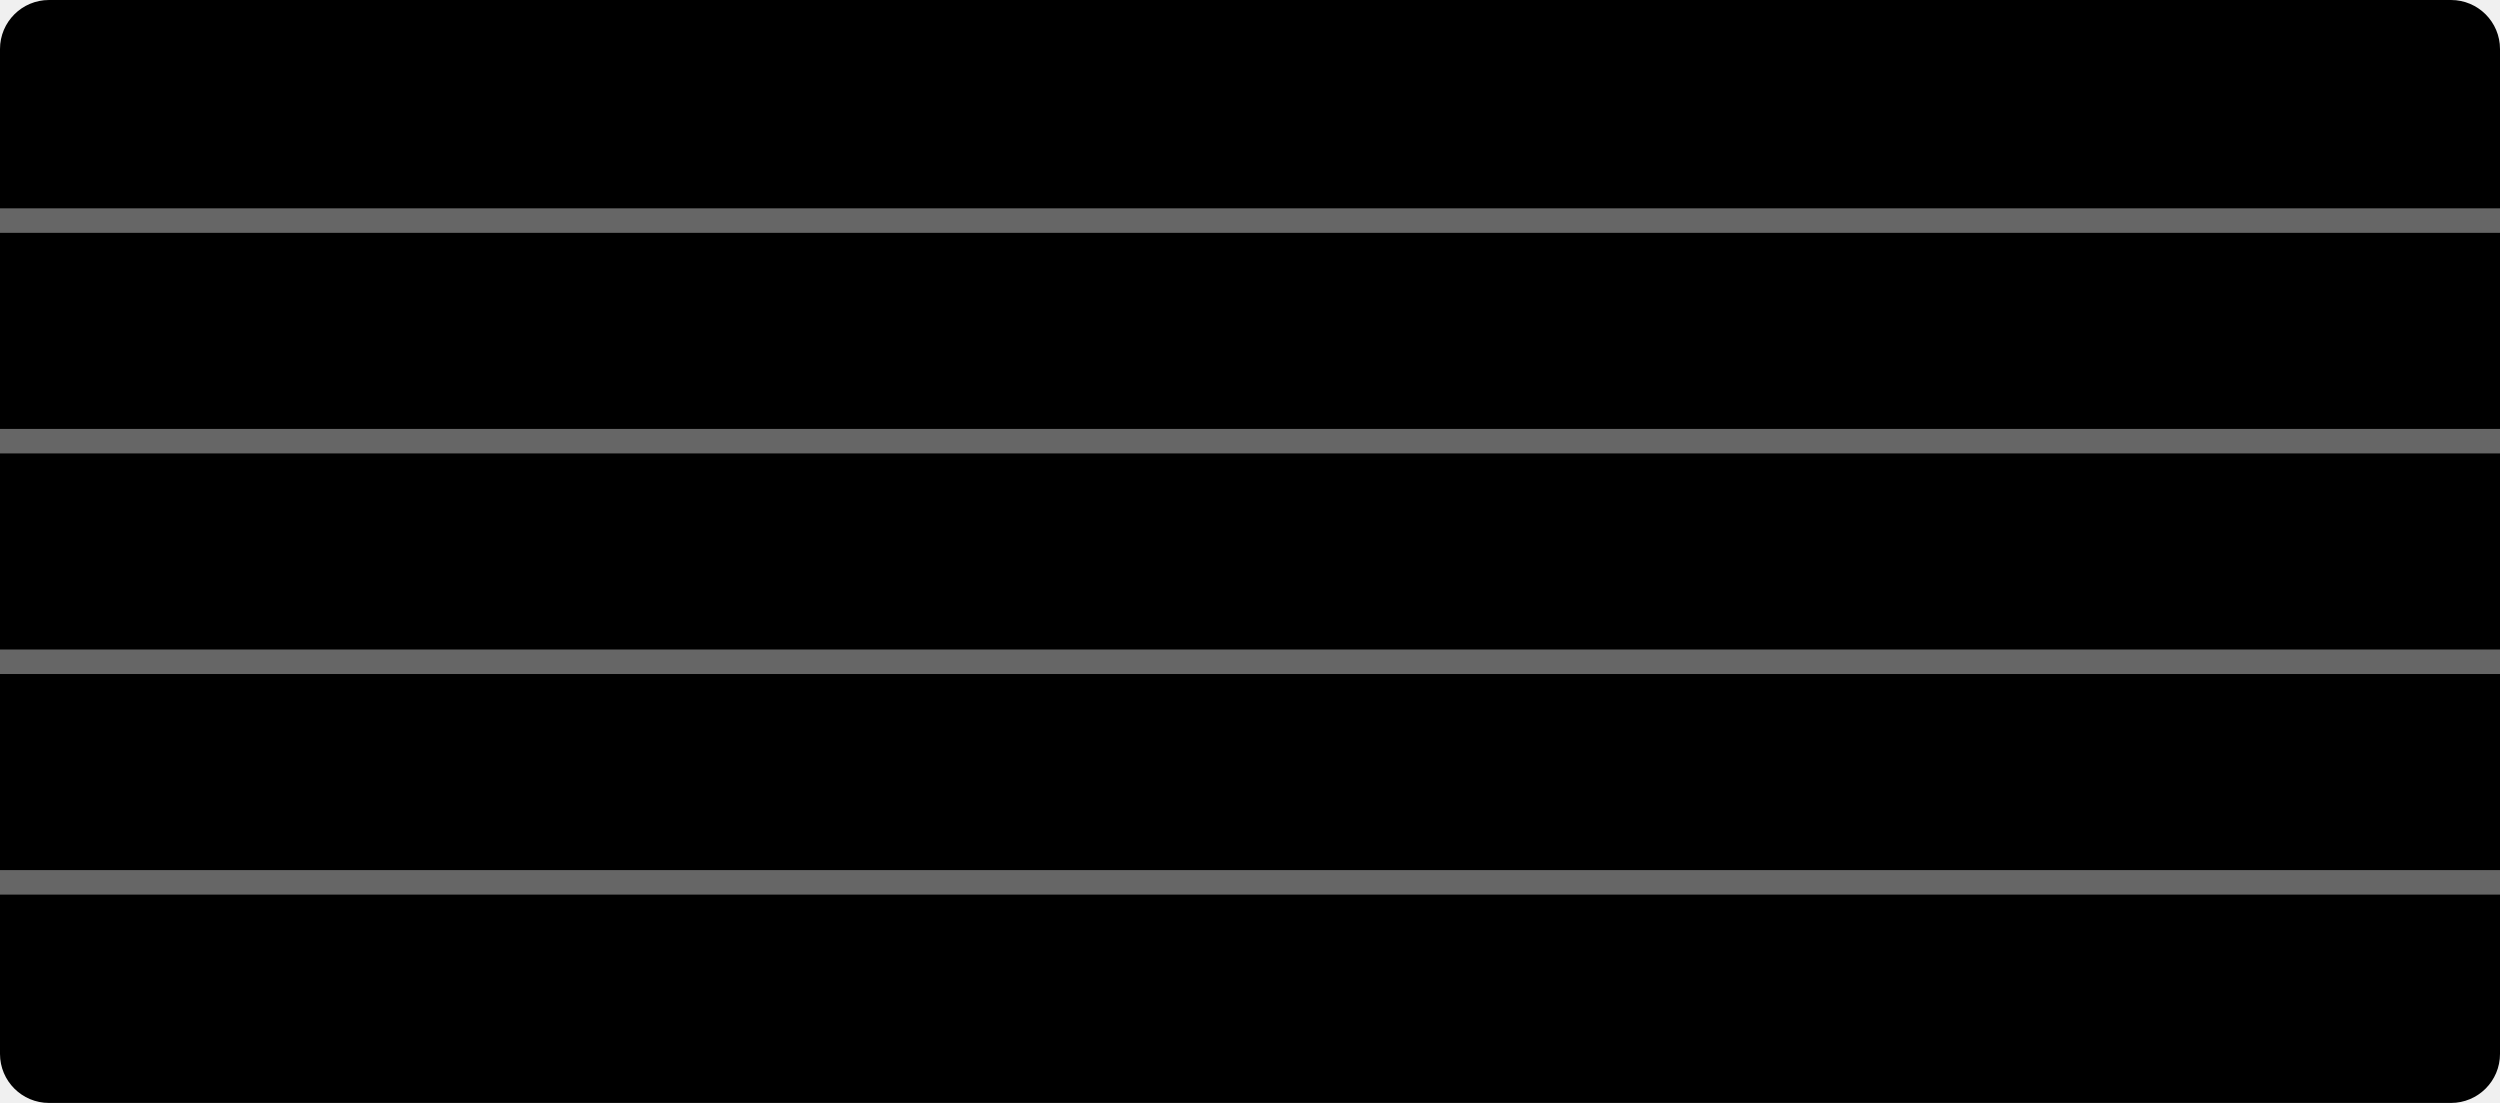
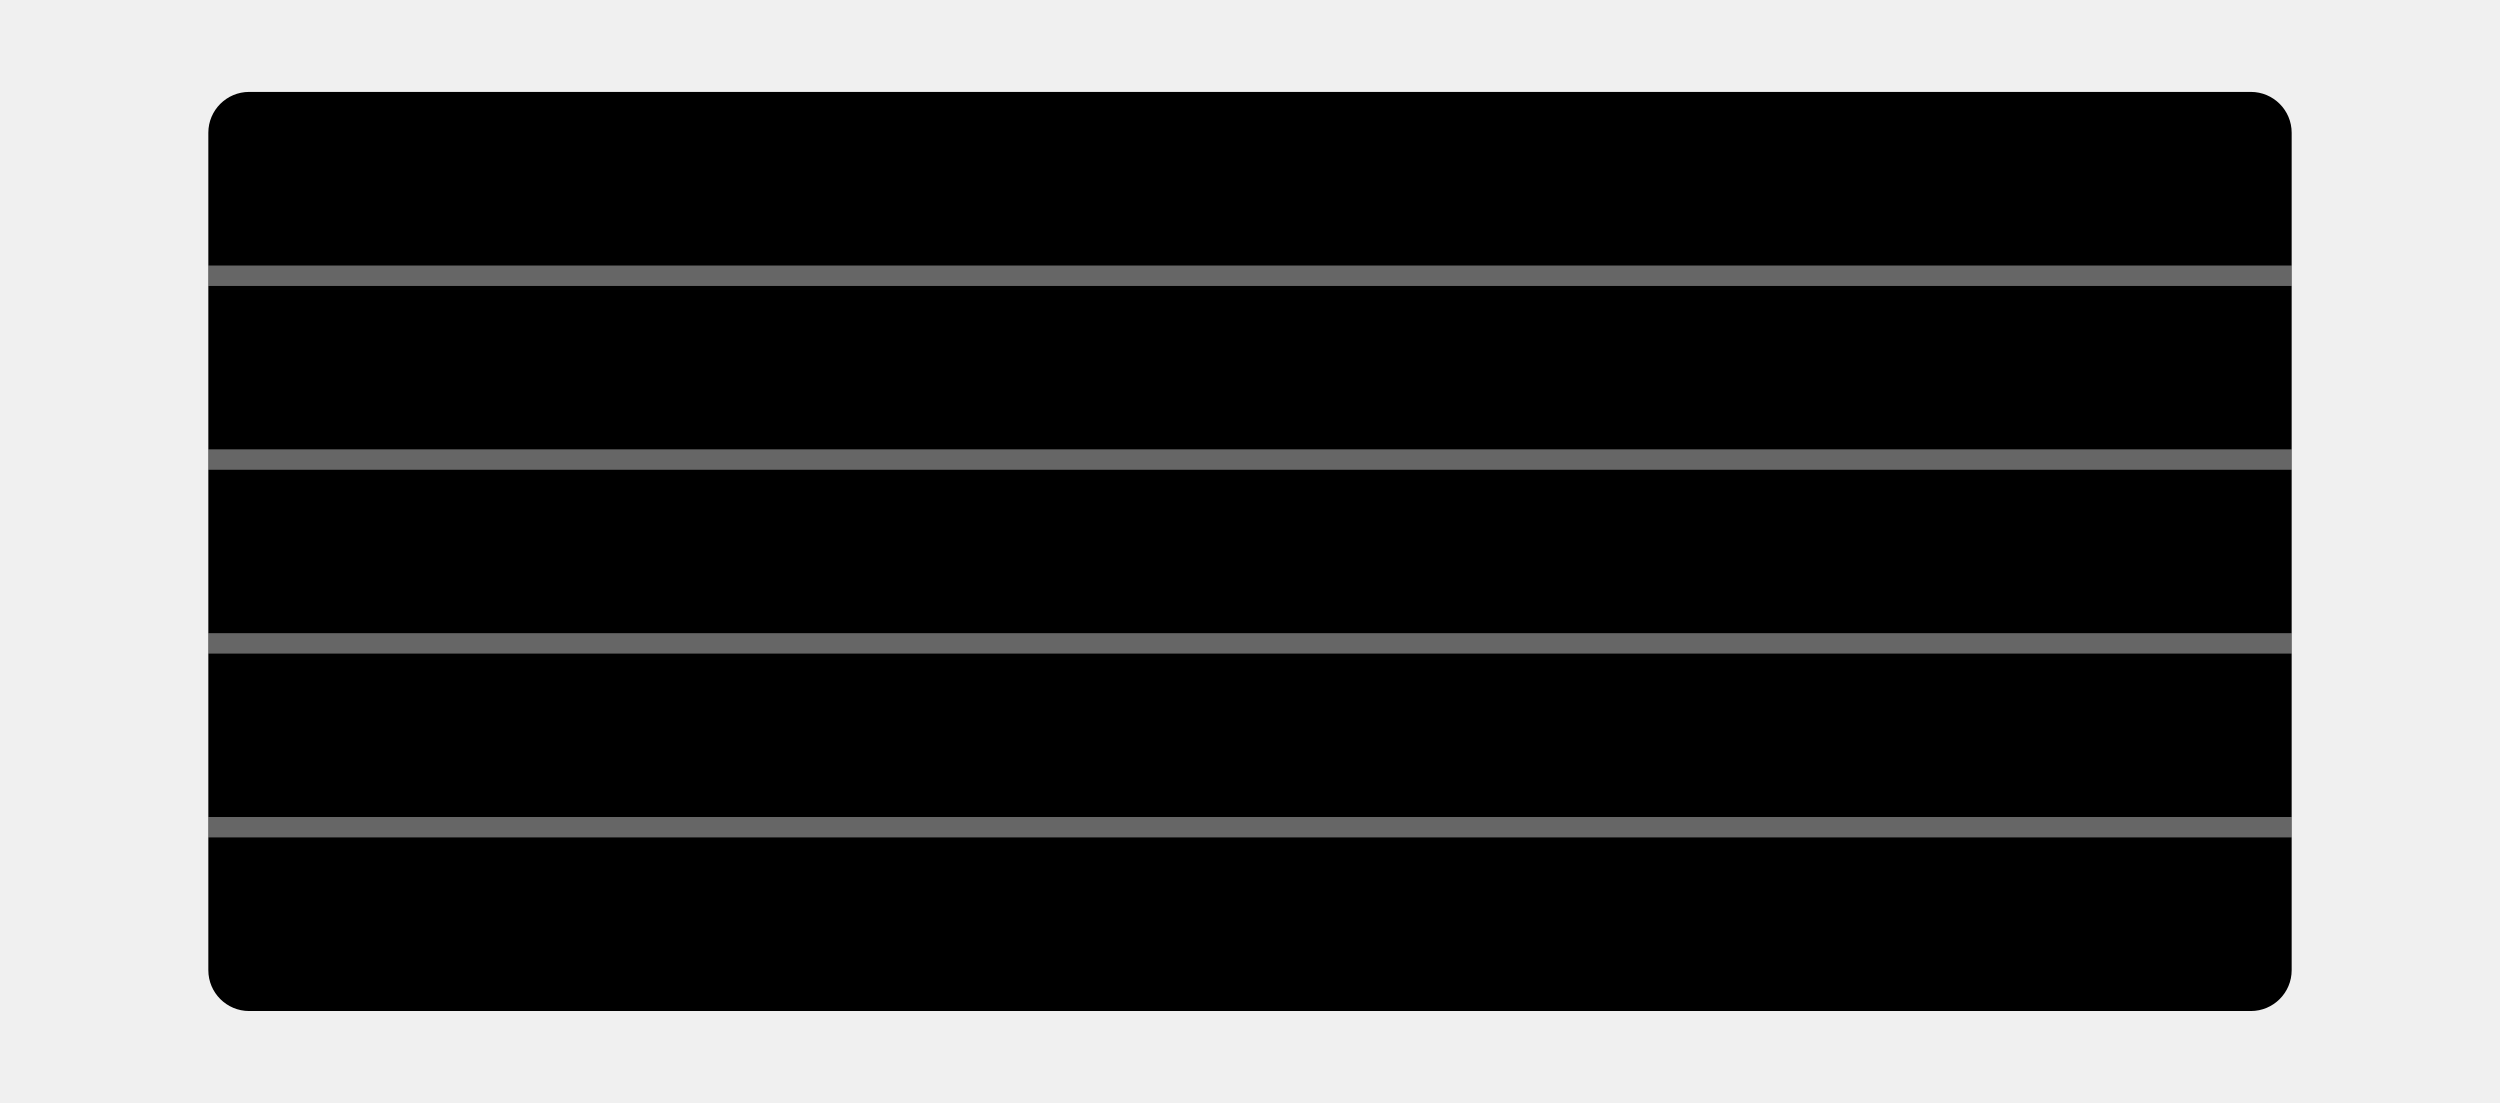
- <svg xmlns="http://www.w3.org/2000/svg" viewBox="0 0 204 90" fill="currentColor">
+ <svg xmlns="http://www.w3.org/2000/svg" overflow="visible" viewBox="-20.4 -9 244.8 108" fill="currentColor" preserveAspectRatio="xMidYBottom meet">
  <rect x="0" y="0" width="204" height="90" rx="4" />
  <line x1="0" y1="18" x2="204" y2="18" stroke="#fff" stroke-width="2" opacity="0.4" />
  <line x1="0" y1="36" x2="204" y2="36" stroke="#fff" stroke-width="2" opacity="0.4" />
  <line x1="0" y1="54" x2="204" y2="54" stroke="#fff" stroke-width="2" opacity="0.4" />
  <line x1="0" y1="72" x2="204" y2="72" stroke="#fff" stroke-width="2" opacity="0.4" />
</svg>
